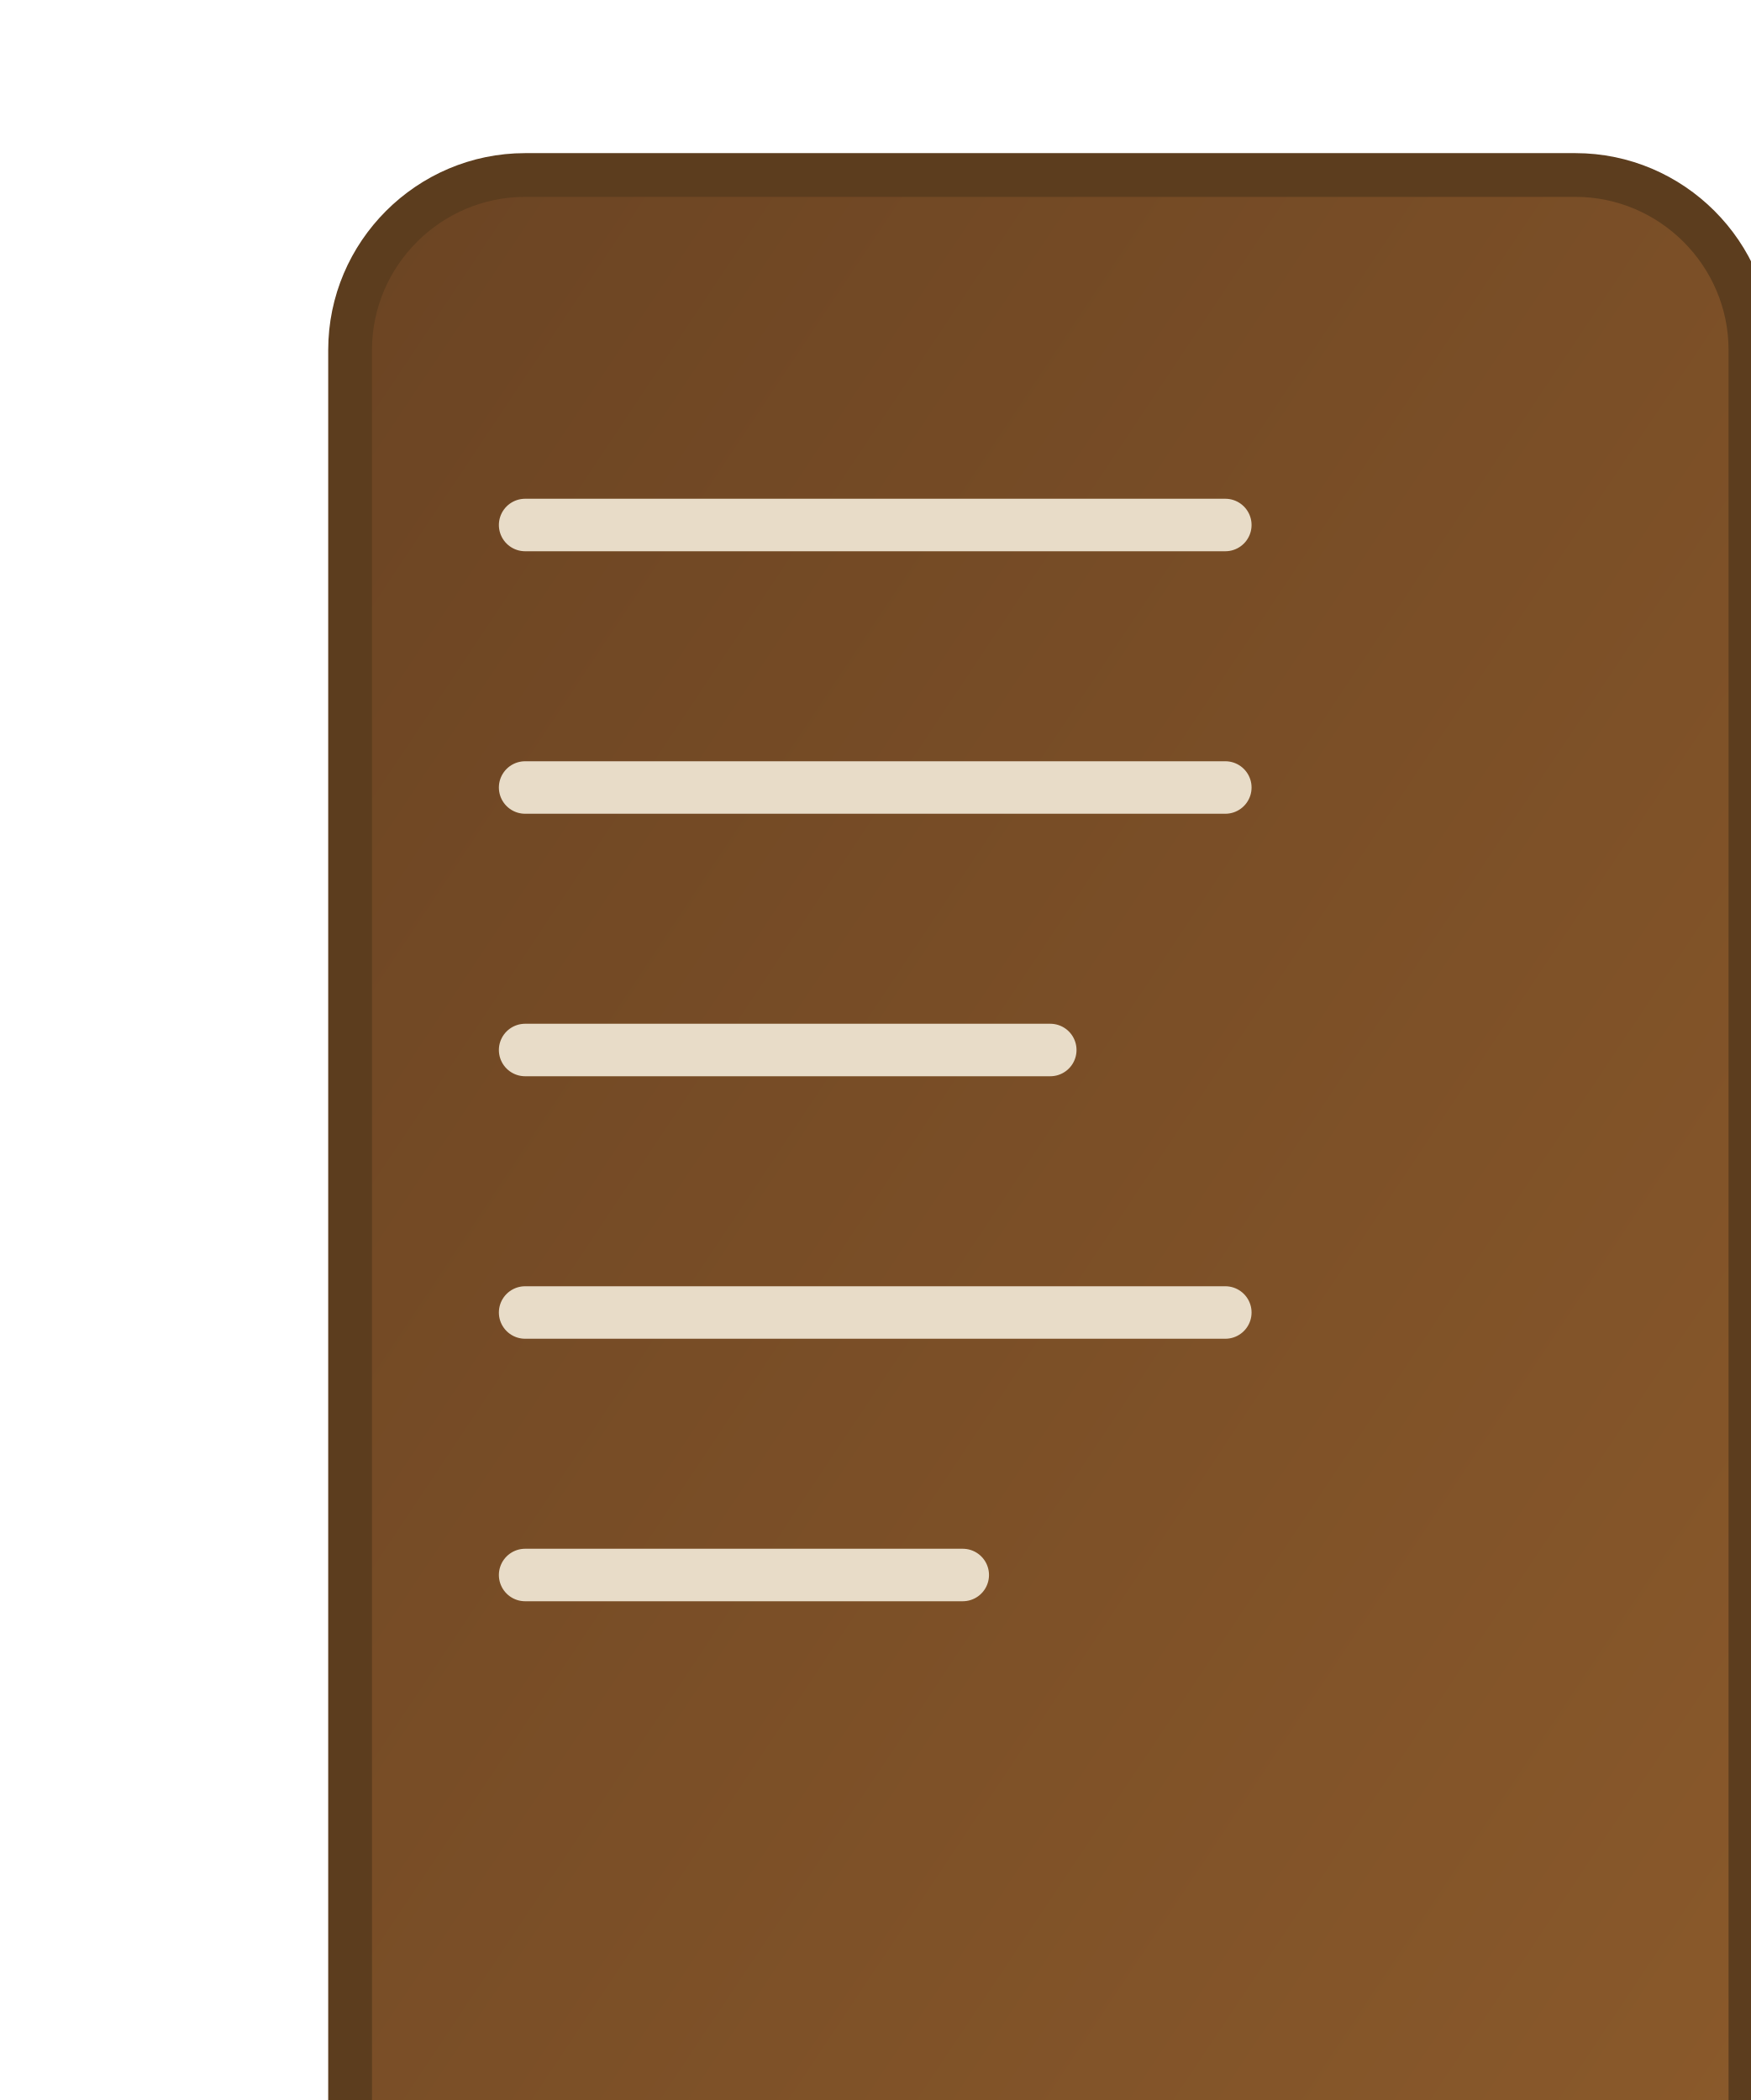
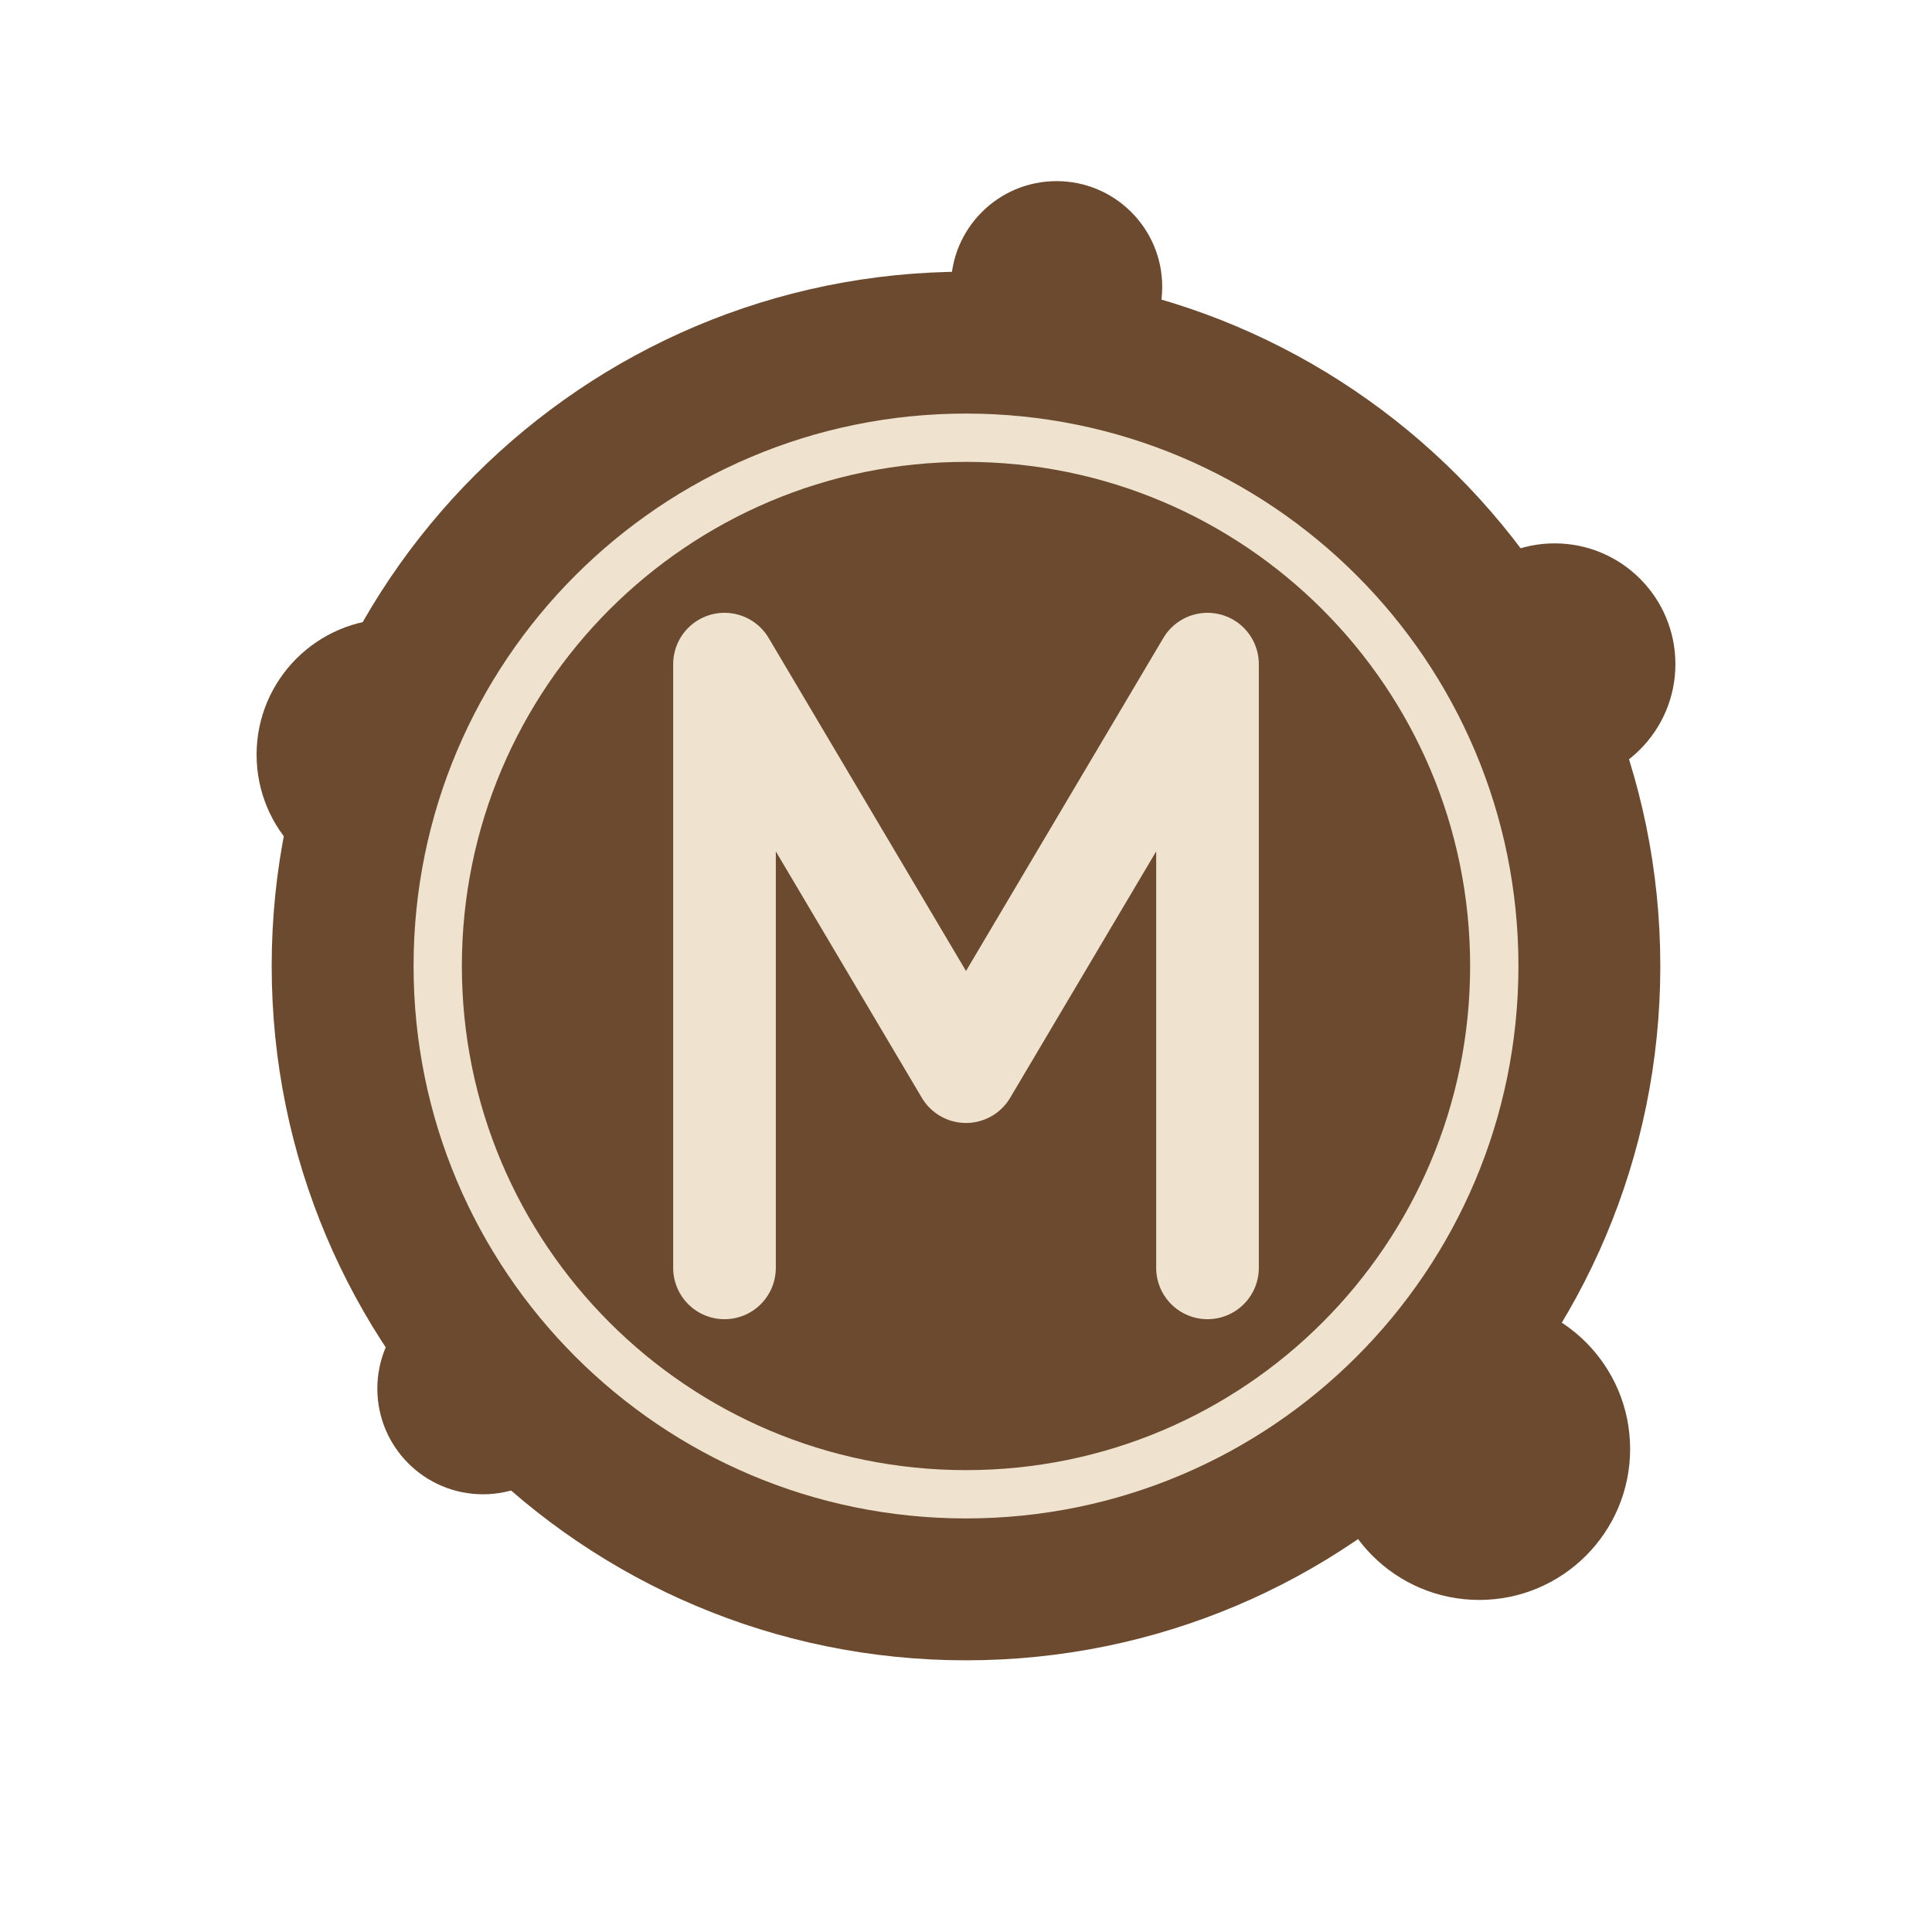
- <svg xmlns="http://www.w3.org/2000/svg" viewBox="0 0 40 48" width="40" height="48">
-   <defs>
-     <linearGradient id="bookGrad" x1="0%" y1="0%" x2="100%" y2="100%">
-       <stop offset="0%" style="stop-color:#6B4423" />
-       <stop offset="100%" style="stop-color:#8B5A2B" />
-     </linearGradient>
-   </defs>
-   <g transform="translate(0, 4)">
-     <path d="M8 4v40c0 2.2 1.8 4 4 4h24c2.2 0 4-1.8 4-4V4c0-2.2-1.8-4-4-4H12C9.8 0 8 1.8 8 4z" fill="url(#bookGrad)" stroke="#5C3D1E" stroke-width="1" />
-     <path d="M12 8h16M12 14h16M12 20h12M12 26h16M12 32h10" stroke="#E8DCC8" stroke-width="1.2" stroke-linecap="round" fill="none" />
-   </g>
+ <svg xmlns="http://www.w3.org/2000/svg" viewBox="0 0 64 64">
+   <circle cx="32" cy="32" r="23" fill="#6B4A2F" />
+   <circle cx="13" cy="25" r="4.5" fill="#6B4A2F" />
+   <circle cx="51.5" cy="22" r="4" fill="#6B4A2F" />
+   <circle cx="49" cy="48" r="5" fill="#6B4A2F" />
+   <circle cx="16" cy="46" r="3.5" fill="#6B4A2F" />
+   <circle cx="35" cy="9.5" r="3.5" fill="#6B4A2F" />
+   <circle cx="32" cy="32" r="17.5" fill="none" stroke="#EFE3CF" stroke-width="1.6" />
+   <path d="M24 42 V22 L32 35.5 L40 22 V42" fill="none" stroke="#EFE3CF" stroke-width="3.4" stroke-linecap="round" stroke-linejoin="round" />
</svg>
